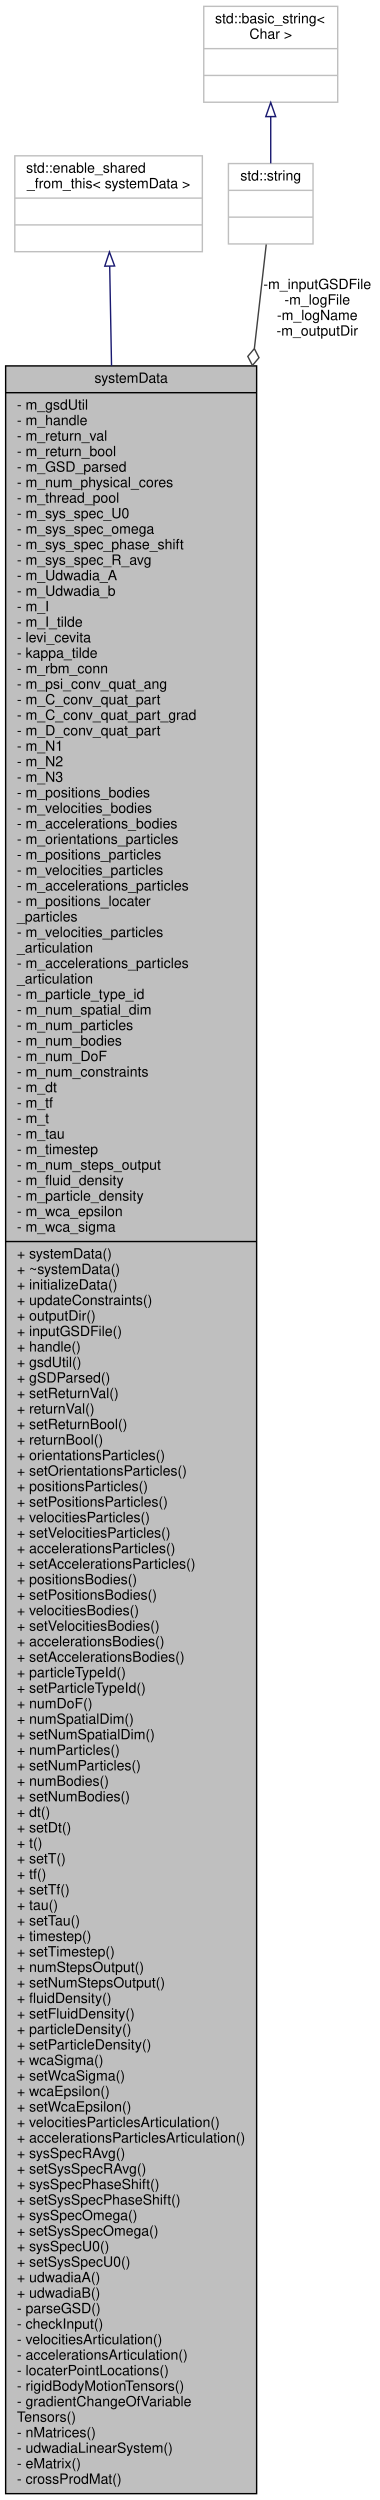
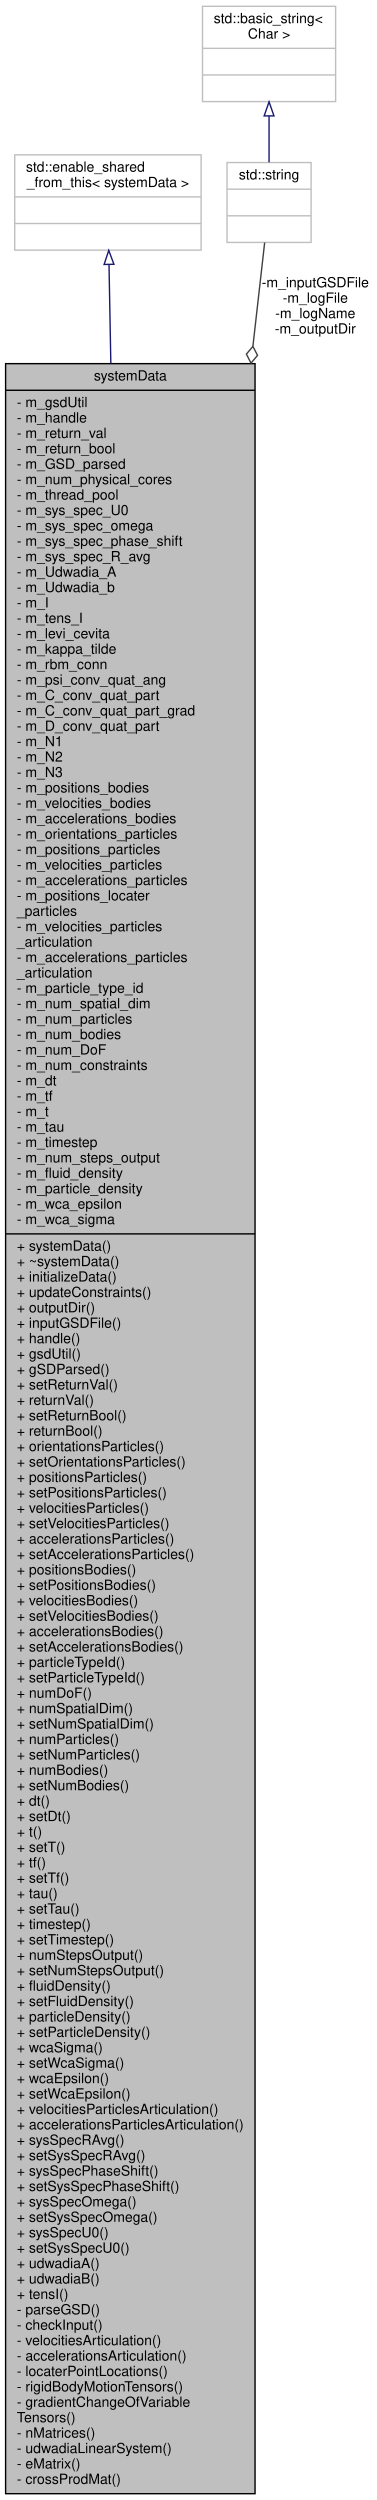
- <svg xmlns="http://www.w3.org/2000/svg" xmlns:xlink="http://www.w3.org/1999/xlink" width="269pt" height="1773pt" viewBox="0.00 0.00 269.00 1773.00">
-   <g id="graph0" class="graph" transform="scale(1 1) rotate(0) translate(4 1769)">
+ <svg xmlns="http://www.w3.org/2000/svg" xmlns:xlink="http://www.w3.org/1999/xlink" width="269pt" height="1784pt" viewBox="0.00 0.00 269.00 1784.00">
+   <g id="graph0" class="graph" transform="scale(1 1) rotate(0) translate(4 1780)">
    <g id="node1" class="node">
      <g id="a_node1">
        <a xlink:title="Class contains all data structures relevant to the simulation framework. Note that after construction...">
-           <polygon fill="#bfbfbf" stroke="black" points="0,-0.5 0,-1509.5 178,-1509.5 178,-0.5 0,-0.5" />
-           <text text-anchor="middle" x="89" y="-1497.5" font-family="Helvetica,sans-Serif" font-size="10.00">systemData</text>
-           <polyline fill="none" stroke="black" points="0,-1490.5 178,-1490.5 " />
-           <text text-anchor="start" x="8" y="-1478.5" font-family="Helvetica,sans-Serif" font-size="10.00">- m_gsdUtil</text>
-           <text text-anchor="start" x="8" y="-1467.5" font-family="Helvetica,sans-Serif" font-size="10.00">- m_handle</text>
-           <text text-anchor="start" x="8" y="-1456.5" font-family="Helvetica,sans-Serif" font-size="10.00">- m_return_val</text>
-           <text text-anchor="start" x="8" y="-1445.5" font-family="Helvetica,sans-Serif" font-size="10.00">- m_return_bool</text>
-           <text text-anchor="start" x="8" y="-1434.5" font-family="Helvetica,sans-Serif" font-size="10.00">- m_GSD_parsed</text>
-           <text text-anchor="start" x="8" y="-1423.5" font-family="Helvetica,sans-Serif" font-size="10.00">- m_num_physical_cores</text>
-           <text text-anchor="start" x="8" y="-1412.5" font-family="Helvetica,sans-Serif" font-size="10.00">- m_thread_pool</text>
-           <text text-anchor="start" x="8" y="-1401.5" font-family="Helvetica,sans-Serif" font-size="10.00">- m_sys_spec_U0</text>
-           <text text-anchor="start" x="8" y="-1390.5" font-family="Helvetica,sans-Serif" font-size="10.00">- m_sys_spec_omega</text>
-           <text text-anchor="start" x="8" y="-1379.5" font-family="Helvetica,sans-Serif" font-size="10.00">- m_sys_spec_phase_shift</text>
-           <text text-anchor="start" x="8" y="-1368.5" font-family="Helvetica,sans-Serif" font-size="10.00">- m_sys_spec_R_avg</text>
-           <text text-anchor="start" x="8" y="-1357.5" font-family="Helvetica,sans-Serif" font-size="10.00">- m_Udwadia_A</text>
-           <text text-anchor="start" x="8" y="-1346.5" font-family="Helvetica,sans-Serif" font-size="10.00">- m_Udwadia_b</text>
-           <text text-anchor="start" x="8" y="-1335.5" font-family="Helvetica,sans-Serif" font-size="10.00">- m_I</text>
-           <text text-anchor="start" x="8" y="-1324.5" font-family="Helvetica,sans-Serif" font-size="10.00">- m_I_tilde</text>
-           <text text-anchor="start" x="8" y="-1313.5" font-family="Helvetica,sans-Serif" font-size="10.00">- levi_cevita</text>
-           <text text-anchor="start" x="8" y="-1302.5" font-family="Helvetica,sans-Serif" font-size="10.00">- kappa_tilde</text>
-           <text text-anchor="start" x="8" y="-1291.5" font-family="Helvetica,sans-Serif" font-size="10.00">- m_rbm_conn</text>
-           <text text-anchor="start" x="8" y="-1280.5" font-family="Helvetica,sans-Serif" font-size="10.00">- m_psi_conv_quat_ang</text>
-           <text text-anchor="start" x="8" y="-1269.5" font-family="Helvetica,sans-Serif" font-size="10.00">- m_C_conv_quat_part</text>
-           <text text-anchor="start" x="8" y="-1258.5" font-family="Helvetica,sans-Serif" font-size="10.00">- m_C_conv_quat_part_grad</text>
-           <text text-anchor="start" x="8" y="-1247.5" font-family="Helvetica,sans-Serif" font-size="10.00">- m_D_conv_quat_part</text>
-           <text text-anchor="start" x="8" y="-1236.5" font-family="Helvetica,sans-Serif" font-size="10.00">- m_N1</text>
-           <text text-anchor="start" x="8" y="-1225.5" font-family="Helvetica,sans-Serif" font-size="10.00">- m_N2</text>
-           <text text-anchor="start" x="8" y="-1214.5" font-family="Helvetica,sans-Serif" font-size="10.00">- m_N3</text>
-           <text text-anchor="start" x="8" y="-1203.5" font-family="Helvetica,sans-Serif" font-size="10.00">- m_positions_bodies</text>
-           <text text-anchor="start" x="8" y="-1192.5" font-family="Helvetica,sans-Serif" font-size="10.00">- m_velocities_bodies</text>
-           <text text-anchor="start" x="8" y="-1181.5" font-family="Helvetica,sans-Serif" font-size="10.00">- m_accelerations_bodies</text>
-           <text text-anchor="start" x="8" y="-1170.5" font-family="Helvetica,sans-Serif" font-size="10.00">- m_orientations_particles</text>
-           <text text-anchor="start" x="8" y="-1159.5" font-family="Helvetica,sans-Serif" font-size="10.00">- m_positions_particles</text>
-           <text text-anchor="start" x="8" y="-1148.5" font-family="Helvetica,sans-Serif" font-size="10.00">- m_velocities_particles</text>
-           <text text-anchor="start" x="8" y="-1137.5" font-family="Helvetica,sans-Serif" font-size="10.00">- m_accelerations_particles</text>
-           <text text-anchor="start" x="8" y="-1126.5" font-family="Helvetica,sans-Serif" font-size="10.00">- m_positions_locater</text>
-           <text text-anchor="start" x="8" y="-1115.5" font-family="Helvetica,sans-Serif" font-size="10.00">_particles</text>
-           <text text-anchor="start" x="8" y="-1104.5" font-family="Helvetica,sans-Serif" font-size="10.00">- m_velocities_particles</text>
-           <text text-anchor="start" x="8" y="-1093.5" font-family="Helvetica,sans-Serif" font-size="10.00">_articulation</text>
-           <text text-anchor="start" x="8" y="-1082.5" font-family="Helvetica,sans-Serif" font-size="10.00">- m_accelerations_particles</text>
-           <text text-anchor="start" x="8" y="-1071.5" font-family="Helvetica,sans-Serif" font-size="10.00">_articulation</text>
-           <text text-anchor="start" x="8" y="-1060.5" font-family="Helvetica,sans-Serif" font-size="10.00">- m_particle_type_id</text>
-           <text text-anchor="start" x="8" y="-1049.5" font-family="Helvetica,sans-Serif" font-size="10.00">- m_num_spatial_dim</text>
-           <text text-anchor="start" x="8" y="-1038.5" font-family="Helvetica,sans-Serif" font-size="10.00">- m_num_particles</text>
-           <text text-anchor="start" x="8" y="-1027.5" font-family="Helvetica,sans-Serif" font-size="10.00">- m_num_bodies</text>
-           <text text-anchor="start" x="8" y="-1016.5" font-family="Helvetica,sans-Serif" font-size="10.00">- m_num_DoF</text>
-           <text text-anchor="start" x="8" y="-1005.5" font-family="Helvetica,sans-Serif" font-size="10.00">- m_num_constraints</text>
-           <text text-anchor="start" x="8" y="-994.5" font-family="Helvetica,sans-Serif" font-size="10.00">- m_dt</text>
-           <text text-anchor="start" x="8" y="-983.5" font-family="Helvetica,sans-Serif" font-size="10.00">- m_tf</text>
-           <text text-anchor="start" x="8" y="-972.5" font-family="Helvetica,sans-Serif" font-size="10.00">- m_t</text>
-           <text text-anchor="start" x="8" y="-961.5" font-family="Helvetica,sans-Serif" font-size="10.00">- m_tau</text>
-           <text text-anchor="start" x="8" y="-950.5" font-family="Helvetica,sans-Serif" font-size="10.00">- m_timestep</text>
-           <text text-anchor="start" x="8" y="-939.5" font-family="Helvetica,sans-Serif" font-size="10.00">- m_num_steps_output</text>
-           <text text-anchor="start" x="8" y="-928.5" font-family="Helvetica,sans-Serif" font-size="10.00">- m_fluid_density</text>
-           <text text-anchor="start" x="8" y="-917.5" font-family="Helvetica,sans-Serif" font-size="10.00">- m_particle_density</text>
-           <text text-anchor="start" x="8" y="-906.5" font-family="Helvetica,sans-Serif" font-size="10.00">- m_wca_epsilon</text>
-           <text text-anchor="start" x="8" y="-895.5" font-family="Helvetica,sans-Serif" font-size="10.00">- m_wca_sigma</text>
-           <polyline fill="none" stroke="black" points="0,-888.5 178,-888.5 " />
-           <text text-anchor="start" x="8" y="-876.5" font-family="Helvetica,sans-Serif" font-size="10.00">+ systemData()</text>
-           <text text-anchor="start" x="8" y="-865.5" font-family="Helvetica,sans-Serif" font-size="10.00">+ ~systemData()</text>
-           <text text-anchor="start" x="8" y="-854.5" font-family="Helvetica,sans-Serif" font-size="10.00">+ initializeData()</text>
-           <text text-anchor="start" x="8" y="-843.5" font-family="Helvetica,sans-Serif" font-size="10.00">+ updateConstraints()</text>
-           <text text-anchor="start" x="8" y="-832.5" font-family="Helvetica,sans-Serif" font-size="10.00">+ outputDir()</text>
-           <text text-anchor="start" x="8" y="-821.5" font-family="Helvetica,sans-Serif" font-size="10.00">+ inputGSDFile()</text>
-           <text text-anchor="start" x="8" y="-810.5" font-family="Helvetica,sans-Serif" font-size="10.00">+ handle()</text>
-           <text text-anchor="start" x="8" y="-799.5" font-family="Helvetica,sans-Serif" font-size="10.00">+ gsdUtil()</text>
-           <text text-anchor="start" x="8" y="-788.5" font-family="Helvetica,sans-Serif" font-size="10.00">+ gSDParsed()</text>
-           <text text-anchor="start" x="8" y="-777.5" font-family="Helvetica,sans-Serif" font-size="10.00">+ setReturnVal()</text>
-           <text text-anchor="start" x="8" y="-766.5" font-family="Helvetica,sans-Serif" font-size="10.00">+ returnVal()</text>
-           <text text-anchor="start" x="8" y="-755.5" font-family="Helvetica,sans-Serif" font-size="10.00">+ setReturnBool()</text>
-           <text text-anchor="start" x="8" y="-744.5" font-family="Helvetica,sans-Serif" font-size="10.00">+ returnBool()</text>
-           <text text-anchor="start" x="8" y="-733.5" font-family="Helvetica,sans-Serif" font-size="10.00">+ orientationsParticles()</text>
-           <text text-anchor="start" x="8" y="-722.5" font-family="Helvetica,sans-Serif" font-size="10.00">+ setOrientationsParticles()</text>
-           <text text-anchor="start" x="8" y="-711.5" font-family="Helvetica,sans-Serif" font-size="10.00">+ positionsParticles()</text>
-           <text text-anchor="start" x="8" y="-700.5" font-family="Helvetica,sans-Serif" font-size="10.00">+ setPositionsParticles()</text>
-           <text text-anchor="start" x="8" y="-689.5" font-family="Helvetica,sans-Serif" font-size="10.00">+ velocitiesParticles()</text>
-           <text text-anchor="start" x="8" y="-678.5" font-family="Helvetica,sans-Serif" font-size="10.00">+ setVelocitiesParticles()</text>
-           <text text-anchor="start" x="8" y="-667.5" font-family="Helvetica,sans-Serif" font-size="10.00">+ accelerationsParticles()</text>
-           <text text-anchor="start" x="8" y="-656.5" font-family="Helvetica,sans-Serif" font-size="10.00">+ setAccelerationsParticles()</text>
-           <text text-anchor="start" x="8" y="-645.5" font-family="Helvetica,sans-Serif" font-size="10.00">+ positionsBodies()</text>
-           <text text-anchor="start" x="8" y="-634.5" font-family="Helvetica,sans-Serif" font-size="10.00">+ setPositionsBodies()</text>
-           <text text-anchor="start" x="8" y="-623.5" font-family="Helvetica,sans-Serif" font-size="10.00">+ velocitiesBodies()</text>
-           <text text-anchor="start" x="8" y="-612.5" font-family="Helvetica,sans-Serif" font-size="10.00">+ setVelocitiesBodies()</text>
-           <text text-anchor="start" x="8" y="-601.5" font-family="Helvetica,sans-Serif" font-size="10.00">+ accelerationsBodies()</text>
-           <text text-anchor="start" x="8" y="-590.5" font-family="Helvetica,sans-Serif" font-size="10.00">+ setAccelerationsBodies()</text>
-           <text text-anchor="start" x="8" y="-579.5" font-family="Helvetica,sans-Serif" font-size="10.00">+ particleTypeId()</text>
-           <text text-anchor="start" x="8" y="-568.5" font-family="Helvetica,sans-Serif" font-size="10.00">+ setParticleTypeId()</text>
-           <text text-anchor="start" x="8" y="-557.5" font-family="Helvetica,sans-Serif" font-size="10.00">+ numDoF()</text>
-           <text text-anchor="start" x="8" y="-546.5" font-family="Helvetica,sans-Serif" font-size="10.00">+ numSpatialDim()</text>
-           <text text-anchor="start" x="8" y="-535.5" font-family="Helvetica,sans-Serif" font-size="10.00">+ setNumSpatialDim()</text>
-           <text text-anchor="start" x="8" y="-524.5" font-family="Helvetica,sans-Serif" font-size="10.00">+ numParticles()</text>
-           <text text-anchor="start" x="8" y="-513.5" font-family="Helvetica,sans-Serif" font-size="10.00">+ setNumParticles()</text>
-           <text text-anchor="start" x="8" y="-502.5" font-family="Helvetica,sans-Serif" font-size="10.00">+ numBodies()</text>
-           <text text-anchor="start" x="8" y="-491.5" font-family="Helvetica,sans-Serif" font-size="10.00">+ setNumBodies()</text>
-           <text text-anchor="start" x="8" y="-480.5" font-family="Helvetica,sans-Serif" font-size="10.00">+ dt()</text>
-           <text text-anchor="start" x="8" y="-469.5" font-family="Helvetica,sans-Serif" font-size="10.00">+ setDt()</text>
-           <text text-anchor="start" x="8" y="-458.5" font-family="Helvetica,sans-Serif" font-size="10.00">+ t()</text>
-           <text text-anchor="start" x="8" y="-447.5" font-family="Helvetica,sans-Serif" font-size="10.00">+ setT()</text>
-           <text text-anchor="start" x="8" y="-436.5" font-family="Helvetica,sans-Serif" font-size="10.00">+ tf()</text>
-           <text text-anchor="start" x="8" y="-425.5" font-family="Helvetica,sans-Serif" font-size="10.00">+ setTf()</text>
-           <text text-anchor="start" x="8" y="-414.5" font-family="Helvetica,sans-Serif" font-size="10.00">+ tau()</text>
-           <text text-anchor="start" x="8" y="-403.5" font-family="Helvetica,sans-Serif" font-size="10.00">+ setTau()</text>
-           <text text-anchor="start" x="8" y="-392.5" font-family="Helvetica,sans-Serif" font-size="10.00">+ timestep()</text>
-           <text text-anchor="start" x="8" y="-381.5" font-family="Helvetica,sans-Serif" font-size="10.00">+ setTimestep()</text>
-           <text text-anchor="start" x="8" y="-370.5" font-family="Helvetica,sans-Serif" font-size="10.00">+ numStepsOutput()</text>
-           <text text-anchor="start" x="8" y="-359.5" font-family="Helvetica,sans-Serif" font-size="10.00">+ setNumStepsOutput()</text>
-           <text text-anchor="start" x="8" y="-348.5" font-family="Helvetica,sans-Serif" font-size="10.00">+ fluidDensity()</text>
-           <text text-anchor="start" x="8" y="-337.5" font-family="Helvetica,sans-Serif" font-size="10.00">+ setFluidDensity()</text>
-           <text text-anchor="start" x="8" y="-326.5" font-family="Helvetica,sans-Serif" font-size="10.00">+ particleDensity()</text>
-           <text text-anchor="start" x="8" y="-315.5" font-family="Helvetica,sans-Serif" font-size="10.00">+ setParticleDensity()</text>
-           <text text-anchor="start" x="8" y="-304.5" font-family="Helvetica,sans-Serif" font-size="10.00">+ wcaSigma()</text>
-           <text text-anchor="start" x="8" y="-293.5" font-family="Helvetica,sans-Serif" font-size="10.00">+ setWcaSigma()</text>
-           <text text-anchor="start" x="8" y="-282.5" font-family="Helvetica,sans-Serif" font-size="10.00">+ wcaEpsilon()</text>
-           <text text-anchor="start" x="8" y="-271.5" font-family="Helvetica,sans-Serif" font-size="10.00">+ setWcaEpsilon()</text>
-           <text text-anchor="start" x="8" y="-260.5" font-family="Helvetica,sans-Serif" font-size="10.00">+ velocitiesParticlesArticulation()</text>
-           <text text-anchor="start" x="8" y="-249.5" font-family="Helvetica,sans-Serif" font-size="10.00">+ accelerationsParticlesArticulation()</text>
-           <text text-anchor="start" x="8" y="-238.5" font-family="Helvetica,sans-Serif" font-size="10.00">+ sysSpecRAvg()</text>
-           <text text-anchor="start" x="8" y="-227.5" font-family="Helvetica,sans-Serif" font-size="10.00">+ setSysSpecRAvg()</text>
-           <text text-anchor="start" x="8" y="-216.5" font-family="Helvetica,sans-Serif" font-size="10.00">+ sysSpecPhaseShift()</text>
-           <text text-anchor="start" x="8" y="-205.5" font-family="Helvetica,sans-Serif" font-size="10.00">+ setSysSpecPhaseShift()</text>
-           <text text-anchor="start" x="8" y="-194.5" font-family="Helvetica,sans-Serif" font-size="10.00">+ sysSpecOmega()</text>
-           <text text-anchor="start" x="8" y="-183.5" font-family="Helvetica,sans-Serif" font-size="10.00">+ setSysSpecOmega()</text>
-           <text text-anchor="start" x="8" y="-172.5" font-family="Helvetica,sans-Serif" font-size="10.00">+ sysSpecU0()</text>
-           <text text-anchor="start" x="8" y="-161.5" font-family="Helvetica,sans-Serif" font-size="10.00">+ setSysSpecU0()</text>
-           <text text-anchor="start" x="8" y="-150.5" font-family="Helvetica,sans-Serif" font-size="10.00">+ udwadiaA()</text>
-           <text text-anchor="start" x="8" y="-139.5" font-family="Helvetica,sans-Serif" font-size="10.00">+ udwadiaB()</text>
+           <polygon fill="#bfbfbf" stroke="black" points="0,-0.5 0,-1520.5 178,-1520.5 178,-0.5 0,-0.5" />
+           <text text-anchor="middle" x="89" y="-1508.5" font-family="Helvetica,sans-Serif" font-size="10.00">systemData</text>
+           <polyline fill="none" stroke="black" points="0,-1501.5 178,-1501.5 " />
+           <text text-anchor="start" x="8" y="-1489.5" font-family="Helvetica,sans-Serif" font-size="10.00">- m_gsdUtil</text>
+           <text text-anchor="start" x="8" y="-1478.5" font-family="Helvetica,sans-Serif" font-size="10.00">- m_handle</text>
+           <text text-anchor="start" x="8" y="-1467.5" font-family="Helvetica,sans-Serif" font-size="10.00">- m_return_val</text>
+           <text text-anchor="start" x="8" y="-1456.5" font-family="Helvetica,sans-Serif" font-size="10.00">- m_return_bool</text>
+           <text text-anchor="start" x="8" y="-1445.5" font-family="Helvetica,sans-Serif" font-size="10.00">- m_GSD_parsed</text>
+           <text text-anchor="start" x="8" y="-1434.5" font-family="Helvetica,sans-Serif" font-size="10.00">- m_num_physical_cores</text>
+           <text text-anchor="start" x="8" y="-1423.5" font-family="Helvetica,sans-Serif" font-size="10.00">- m_thread_pool</text>
+           <text text-anchor="start" x="8" y="-1412.5" font-family="Helvetica,sans-Serif" font-size="10.00">- m_sys_spec_U0</text>
+           <text text-anchor="start" x="8" y="-1401.5" font-family="Helvetica,sans-Serif" font-size="10.00">- m_sys_spec_omega</text>
+           <text text-anchor="start" x="8" y="-1390.5" font-family="Helvetica,sans-Serif" font-size="10.00">- m_sys_spec_phase_shift</text>
+           <text text-anchor="start" x="8" y="-1379.5" font-family="Helvetica,sans-Serif" font-size="10.00">- m_sys_spec_R_avg</text>
+           <text text-anchor="start" x="8" y="-1368.5" font-family="Helvetica,sans-Serif" font-size="10.00">- m_Udwadia_A</text>
+           <text text-anchor="start" x="8" y="-1357.5" font-family="Helvetica,sans-Serif" font-size="10.00">- m_Udwadia_b</text>
+           <text text-anchor="start" x="8" y="-1346.5" font-family="Helvetica,sans-Serif" font-size="10.00">- m_I</text>
+           <text text-anchor="start" x="8" y="-1335.5" font-family="Helvetica,sans-Serif" font-size="10.00">- m_tens_I</text>
+           <text text-anchor="start" x="8" y="-1324.5" font-family="Helvetica,sans-Serif" font-size="10.00">- m_levi_cevita</text>
+           <text text-anchor="start" x="8" y="-1313.5" font-family="Helvetica,sans-Serif" font-size="10.00">- m_kappa_tilde</text>
+           <text text-anchor="start" x="8" y="-1302.5" font-family="Helvetica,sans-Serif" font-size="10.00">- m_rbm_conn</text>
+           <text text-anchor="start" x="8" y="-1291.5" font-family="Helvetica,sans-Serif" font-size="10.00">- m_psi_conv_quat_ang</text>
+           <text text-anchor="start" x="8" y="-1280.5" font-family="Helvetica,sans-Serif" font-size="10.00">- m_C_conv_quat_part</text>
+           <text text-anchor="start" x="8" y="-1269.5" font-family="Helvetica,sans-Serif" font-size="10.00">- m_C_conv_quat_part_grad</text>
+           <text text-anchor="start" x="8" y="-1258.5" font-family="Helvetica,sans-Serif" font-size="10.00">- m_D_conv_quat_part</text>
+           <text text-anchor="start" x="8" y="-1247.5" font-family="Helvetica,sans-Serif" font-size="10.00">- m_N1</text>
+           <text text-anchor="start" x="8" y="-1236.5" font-family="Helvetica,sans-Serif" font-size="10.00">- m_N2</text>
+           <text text-anchor="start" x="8" y="-1225.5" font-family="Helvetica,sans-Serif" font-size="10.00">- m_N3</text>
+           <text text-anchor="start" x="8" y="-1214.5" font-family="Helvetica,sans-Serif" font-size="10.00">- m_positions_bodies</text>
+           <text text-anchor="start" x="8" y="-1203.5" font-family="Helvetica,sans-Serif" font-size="10.00">- m_velocities_bodies</text>
+           <text text-anchor="start" x="8" y="-1192.5" font-family="Helvetica,sans-Serif" font-size="10.00">- m_accelerations_bodies</text>
+           <text text-anchor="start" x="8" y="-1181.5" font-family="Helvetica,sans-Serif" font-size="10.00">- m_orientations_particles</text>
+           <text text-anchor="start" x="8" y="-1170.5" font-family="Helvetica,sans-Serif" font-size="10.00">- m_positions_particles</text>
+           <text text-anchor="start" x="8" y="-1159.5" font-family="Helvetica,sans-Serif" font-size="10.00">- m_velocities_particles</text>
+           <text text-anchor="start" x="8" y="-1148.5" font-family="Helvetica,sans-Serif" font-size="10.00">- m_accelerations_particles</text>
+           <text text-anchor="start" x="8" y="-1137.5" font-family="Helvetica,sans-Serif" font-size="10.00">- m_positions_locater</text>
+           <text text-anchor="start" x="8" y="-1126.5" font-family="Helvetica,sans-Serif" font-size="10.00">_particles</text>
+           <text text-anchor="start" x="8" y="-1115.5" font-family="Helvetica,sans-Serif" font-size="10.00">- m_velocities_particles</text>
+           <text text-anchor="start" x="8" y="-1104.5" font-family="Helvetica,sans-Serif" font-size="10.00">_articulation</text>
+           <text text-anchor="start" x="8" y="-1093.5" font-family="Helvetica,sans-Serif" font-size="10.00">- m_accelerations_particles</text>
+           <text text-anchor="start" x="8" y="-1082.5" font-family="Helvetica,sans-Serif" font-size="10.00">_articulation</text>
+           <text text-anchor="start" x="8" y="-1071.5" font-family="Helvetica,sans-Serif" font-size="10.00">- m_particle_type_id</text>
+           <text text-anchor="start" x="8" y="-1060.5" font-family="Helvetica,sans-Serif" font-size="10.00">- m_num_spatial_dim</text>
+           <text text-anchor="start" x="8" y="-1049.5" font-family="Helvetica,sans-Serif" font-size="10.00">- m_num_particles</text>
+           <text text-anchor="start" x="8" y="-1038.5" font-family="Helvetica,sans-Serif" font-size="10.00">- m_num_bodies</text>
+           <text text-anchor="start" x="8" y="-1027.5" font-family="Helvetica,sans-Serif" font-size="10.00">- m_num_DoF</text>
+           <text text-anchor="start" x="8" y="-1016.5" font-family="Helvetica,sans-Serif" font-size="10.00">- m_num_constraints</text>
+           <text text-anchor="start" x="8" y="-1005.5" font-family="Helvetica,sans-Serif" font-size="10.00">- m_dt</text>
+           <text text-anchor="start" x="8" y="-994.5" font-family="Helvetica,sans-Serif" font-size="10.00">- m_tf</text>
+           <text text-anchor="start" x="8" y="-983.5" font-family="Helvetica,sans-Serif" font-size="10.00">- m_t</text>
+           <text text-anchor="start" x="8" y="-972.5" font-family="Helvetica,sans-Serif" font-size="10.00">- m_tau</text>
+           <text text-anchor="start" x="8" y="-961.5" font-family="Helvetica,sans-Serif" font-size="10.00">- m_timestep</text>
+           <text text-anchor="start" x="8" y="-950.5" font-family="Helvetica,sans-Serif" font-size="10.00">- m_num_steps_output</text>
+           <text text-anchor="start" x="8" y="-939.5" font-family="Helvetica,sans-Serif" font-size="10.00">- m_fluid_density</text>
+           <text text-anchor="start" x="8" y="-928.5" font-family="Helvetica,sans-Serif" font-size="10.00">- m_particle_density</text>
+           <text text-anchor="start" x="8" y="-917.5" font-family="Helvetica,sans-Serif" font-size="10.00">- m_wca_epsilon</text>
+           <text text-anchor="start" x="8" y="-906.5" font-family="Helvetica,sans-Serif" font-size="10.00">- m_wca_sigma</text>
+           <polyline fill="none" stroke="black" points="0,-899.5 178,-899.5 " />
+           <text text-anchor="start" x="8" y="-887.5" font-family="Helvetica,sans-Serif" font-size="10.00">+ systemData()</text>
+           <text text-anchor="start" x="8" y="-876.5" font-family="Helvetica,sans-Serif" font-size="10.00">+ ~systemData()</text>
+           <text text-anchor="start" x="8" y="-865.5" font-family="Helvetica,sans-Serif" font-size="10.00">+ initializeData()</text>
+           <text text-anchor="start" x="8" y="-854.5" font-family="Helvetica,sans-Serif" font-size="10.00">+ updateConstraints()</text>
+           <text text-anchor="start" x="8" y="-843.5" font-family="Helvetica,sans-Serif" font-size="10.00">+ outputDir()</text>
+           <text text-anchor="start" x="8" y="-832.5" font-family="Helvetica,sans-Serif" font-size="10.00">+ inputGSDFile()</text>
+           <text text-anchor="start" x="8" y="-821.5" font-family="Helvetica,sans-Serif" font-size="10.00">+ handle()</text>
+           <text text-anchor="start" x="8" y="-810.5" font-family="Helvetica,sans-Serif" font-size="10.00">+ gsdUtil()</text>
+           <text text-anchor="start" x="8" y="-799.5" font-family="Helvetica,sans-Serif" font-size="10.00">+ gSDParsed()</text>
+           <text text-anchor="start" x="8" y="-788.5" font-family="Helvetica,sans-Serif" font-size="10.00">+ setReturnVal()</text>
+           <text text-anchor="start" x="8" y="-777.5" font-family="Helvetica,sans-Serif" font-size="10.00">+ returnVal()</text>
+           <text text-anchor="start" x="8" y="-766.5" font-family="Helvetica,sans-Serif" font-size="10.00">+ setReturnBool()</text>
+           <text text-anchor="start" x="8" y="-755.5" font-family="Helvetica,sans-Serif" font-size="10.00">+ returnBool()</text>
+           <text text-anchor="start" x="8" y="-744.5" font-family="Helvetica,sans-Serif" font-size="10.00">+ orientationsParticles()</text>
+           <text text-anchor="start" x="8" y="-733.5" font-family="Helvetica,sans-Serif" font-size="10.00">+ setOrientationsParticles()</text>
+           <text text-anchor="start" x="8" y="-722.5" font-family="Helvetica,sans-Serif" font-size="10.00">+ positionsParticles()</text>
+           <text text-anchor="start" x="8" y="-711.5" font-family="Helvetica,sans-Serif" font-size="10.00">+ setPositionsParticles()</text>
+           <text text-anchor="start" x="8" y="-700.5" font-family="Helvetica,sans-Serif" font-size="10.00">+ velocitiesParticles()</text>
+           <text text-anchor="start" x="8" y="-689.5" font-family="Helvetica,sans-Serif" font-size="10.00">+ setVelocitiesParticles()</text>
+           <text text-anchor="start" x="8" y="-678.5" font-family="Helvetica,sans-Serif" font-size="10.00">+ accelerationsParticles()</text>
+           <text text-anchor="start" x="8" y="-667.5" font-family="Helvetica,sans-Serif" font-size="10.00">+ setAccelerationsParticles()</text>
+           <text text-anchor="start" x="8" y="-656.5" font-family="Helvetica,sans-Serif" font-size="10.00">+ positionsBodies()</text>
+           <text text-anchor="start" x="8" y="-645.5" font-family="Helvetica,sans-Serif" font-size="10.00">+ setPositionsBodies()</text>
+           <text text-anchor="start" x="8" y="-634.5" font-family="Helvetica,sans-Serif" font-size="10.00">+ velocitiesBodies()</text>
+           <text text-anchor="start" x="8" y="-623.5" font-family="Helvetica,sans-Serif" font-size="10.00">+ setVelocitiesBodies()</text>
+           <text text-anchor="start" x="8" y="-612.5" font-family="Helvetica,sans-Serif" font-size="10.00">+ accelerationsBodies()</text>
+           <text text-anchor="start" x="8" y="-601.5" font-family="Helvetica,sans-Serif" font-size="10.00">+ setAccelerationsBodies()</text>
+           <text text-anchor="start" x="8" y="-590.5" font-family="Helvetica,sans-Serif" font-size="10.00">+ particleTypeId()</text>
+           <text text-anchor="start" x="8" y="-579.5" font-family="Helvetica,sans-Serif" font-size="10.00">+ setParticleTypeId()</text>
+           <text text-anchor="start" x="8" y="-568.5" font-family="Helvetica,sans-Serif" font-size="10.00">+ numDoF()</text>
+           <text text-anchor="start" x="8" y="-557.5" font-family="Helvetica,sans-Serif" font-size="10.00">+ numSpatialDim()</text>
+           <text text-anchor="start" x="8" y="-546.5" font-family="Helvetica,sans-Serif" font-size="10.00">+ setNumSpatialDim()</text>
+           <text text-anchor="start" x="8" y="-535.5" font-family="Helvetica,sans-Serif" font-size="10.00">+ numParticles()</text>
+           <text text-anchor="start" x="8" y="-524.5" font-family="Helvetica,sans-Serif" font-size="10.00">+ setNumParticles()</text>
+           <text text-anchor="start" x="8" y="-513.5" font-family="Helvetica,sans-Serif" font-size="10.00">+ numBodies()</text>
+           <text text-anchor="start" x="8" y="-502.5" font-family="Helvetica,sans-Serif" font-size="10.00">+ setNumBodies()</text>
+           <text text-anchor="start" x="8" y="-491.5" font-family="Helvetica,sans-Serif" font-size="10.00">+ dt()</text>
+           <text text-anchor="start" x="8" y="-480.5" font-family="Helvetica,sans-Serif" font-size="10.00">+ setDt()</text>
+           <text text-anchor="start" x="8" y="-469.5" font-family="Helvetica,sans-Serif" font-size="10.00">+ t()</text>
+           <text text-anchor="start" x="8" y="-458.5" font-family="Helvetica,sans-Serif" font-size="10.00">+ setT()</text>
+           <text text-anchor="start" x="8" y="-447.5" font-family="Helvetica,sans-Serif" font-size="10.00">+ tf()</text>
+           <text text-anchor="start" x="8" y="-436.5" font-family="Helvetica,sans-Serif" font-size="10.00">+ setTf()</text>
+           <text text-anchor="start" x="8" y="-425.5" font-family="Helvetica,sans-Serif" font-size="10.00">+ tau()</text>
+           <text text-anchor="start" x="8" y="-414.5" font-family="Helvetica,sans-Serif" font-size="10.00">+ setTau()</text>
+           <text text-anchor="start" x="8" y="-403.5" font-family="Helvetica,sans-Serif" font-size="10.00">+ timestep()</text>
+           <text text-anchor="start" x="8" y="-392.5" font-family="Helvetica,sans-Serif" font-size="10.00">+ setTimestep()</text>
+           <text text-anchor="start" x="8" y="-381.5" font-family="Helvetica,sans-Serif" font-size="10.00">+ numStepsOutput()</text>
+           <text text-anchor="start" x="8" y="-370.5" font-family="Helvetica,sans-Serif" font-size="10.00">+ setNumStepsOutput()</text>
+           <text text-anchor="start" x="8" y="-359.5" font-family="Helvetica,sans-Serif" font-size="10.00">+ fluidDensity()</text>
+           <text text-anchor="start" x="8" y="-348.5" font-family="Helvetica,sans-Serif" font-size="10.00">+ setFluidDensity()</text>
+           <text text-anchor="start" x="8" y="-337.5" font-family="Helvetica,sans-Serif" font-size="10.00">+ particleDensity()</text>
+           <text text-anchor="start" x="8" y="-326.5" font-family="Helvetica,sans-Serif" font-size="10.00">+ setParticleDensity()</text>
+           <text text-anchor="start" x="8" y="-315.5" font-family="Helvetica,sans-Serif" font-size="10.00">+ wcaSigma()</text>
+           <text text-anchor="start" x="8" y="-304.5" font-family="Helvetica,sans-Serif" font-size="10.00">+ setWcaSigma()</text>
+           <text text-anchor="start" x="8" y="-293.5" font-family="Helvetica,sans-Serif" font-size="10.00">+ wcaEpsilon()</text>
+           <text text-anchor="start" x="8" y="-282.5" font-family="Helvetica,sans-Serif" font-size="10.00">+ setWcaEpsilon()</text>
+           <text text-anchor="start" x="8" y="-271.5" font-family="Helvetica,sans-Serif" font-size="10.00">+ velocitiesParticlesArticulation()</text>
+           <text text-anchor="start" x="8" y="-260.5" font-family="Helvetica,sans-Serif" font-size="10.00">+ accelerationsParticlesArticulation()</text>
+           <text text-anchor="start" x="8" y="-249.5" font-family="Helvetica,sans-Serif" font-size="10.00">+ sysSpecRAvg()</text>
+           <text text-anchor="start" x="8" y="-238.5" font-family="Helvetica,sans-Serif" font-size="10.00">+ setSysSpecRAvg()</text>
+           <text text-anchor="start" x="8" y="-227.5" font-family="Helvetica,sans-Serif" font-size="10.00">+ sysSpecPhaseShift()</text>
+           <text text-anchor="start" x="8" y="-216.5" font-family="Helvetica,sans-Serif" font-size="10.00">+ setSysSpecPhaseShift()</text>
+           <text text-anchor="start" x="8" y="-205.5" font-family="Helvetica,sans-Serif" font-size="10.00">+ sysSpecOmega()</text>
+           <text text-anchor="start" x="8" y="-194.5" font-family="Helvetica,sans-Serif" font-size="10.00">+ setSysSpecOmega()</text>
+           <text text-anchor="start" x="8" y="-183.5" font-family="Helvetica,sans-Serif" font-size="10.00">+ sysSpecU0()</text>
+           <text text-anchor="start" x="8" y="-172.5" font-family="Helvetica,sans-Serif" font-size="10.00">+ setSysSpecU0()</text>
+           <text text-anchor="start" x="8" y="-161.5" font-family="Helvetica,sans-Serif" font-size="10.00">+ udwadiaA()</text>
+           <text text-anchor="start" x="8" y="-150.5" font-family="Helvetica,sans-Serif" font-size="10.00">+ udwadiaB()</text>
+           <text text-anchor="start" x="8" y="-139.5" font-family="Helvetica,sans-Serif" font-size="10.00">+ tensI()</text>
          <text text-anchor="start" x="8" y="-128.5" font-family="Helvetica,sans-Serif" font-size="10.00">- parseGSD()</text>
          <text text-anchor="start" x="8" y="-117.5" font-family="Helvetica,sans-Serif" font-size="10.00">- checkInput()</text>
          <text text-anchor="start" x="8" y="-106.5" font-family="Helvetica,sans-Serif" font-size="10.00">- velocitiesArticulation()</text>
          <text text-anchor="start" x="8" y="-95.5" font-family="Helvetica,sans-Serif" font-size="10.00">- accelerationsArticulation()</text>
          <text text-anchor="start" x="8" y="-84.5" font-family="Helvetica,sans-Serif" font-size="10.00">- locaterPointLocations()</text>
          <text text-anchor="start" x="8" y="-73.5" font-family="Helvetica,sans-Serif" font-size="10.00">- rigidBodyMotionTensors()</text>
          <text text-anchor="start" x="8" y="-62.5" font-family="Helvetica,sans-Serif" font-size="10.00">- gradientChangeOfVariable</text>
          <text text-anchor="start" x="8" y="-51.5" font-family="Helvetica,sans-Serif" font-size="10.00">Tensors()</text>
          <text text-anchor="start" x="8" y="-40.5" font-family="Helvetica,sans-Serif" font-size="10.00">- nMatrices()</text>
          <text text-anchor="start" x="8" y="-29.5" font-family="Helvetica,sans-Serif" font-size="10.00">- udwadiaLinearSystem()</text>
          <text text-anchor="start" x="8" y="-18.5" font-family="Helvetica,sans-Serif" font-size="10.00">- eMatrix()</text>
          <text text-anchor="start" x="8" y="-7.5" font-family="Helvetica,sans-Serif" font-size="10.00">- crossProdMat()</text>
        </a>
      </g>
    </g>
    <g id="node2" class="node">
      <g id="a_node2">
        <a xlink:title=" ">
-           <polygon fill="none" stroke="#bfbfbf" points="6.5,-1590.5 6.5,-1658.5 139.5,-1658.5 139.5,-1590.5 6.5,-1590.5" />
-           <text text-anchor="start" x="14.5" y="-1646.5" font-family="Helvetica,sans-Serif" font-size="10.00">std::enable_shared</text>
-           <text text-anchor="middle" x="73" y="-1635.5" font-family="Helvetica,sans-Serif" font-size="10.00">_from_this&lt; systemData &gt;</text>
-           <polyline fill="none" stroke="#bfbfbf" points="6.5,-1628.5 139.5,-1628.5 " />
-           <text text-anchor="middle" x="73" y="-1616.5" font-family="Helvetica,sans-Serif" font-size="10.00"> </text>
-           <polyline fill="none" stroke="#bfbfbf" points="6.5,-1609.5 139.5,-1609.5 " />
-           <text text-anchor="middle" x="73" y="-1597.5" font-family="Helvetica,sans-Serif" font-size="10.00"> </text>
+           <polygon fill="none" stroke="#bfbfbf" points="6.5,-1601.5 6.5,-1669.5 139.5,-1669.5 139.5,-1601.5 6.5,-1601.5" />
+           <text text-anchor="start" x="14.5" y="-1657.5" font-family="Helvetica,sans-Serif" font-size="10.00">std::enable_shared</text>
+           <text text-anchor="middle" x="73" y="-1646.5" font-family="Helvetica,sans-Serif" font-size="10.00">_from_this&lt; systemData &gt;</text>
+           <polyline fill="none" stroke="#bfbfbf" points="6.5,-1639.5 139.5,-1639.5 " />
+           <text text-anchor="middle" x="73" y="-1627.5" font-family="Helvetica,sans-Serif" font-size="10.00"> </text>
+           <polyline fill="none" stroke="#bfbfbf" points="6.5,-1620.5 139.5,-1620.5 " />
+           <text text-anchor="middle" x="73" y="-1608.5" font-family="Helvetica,sans-Serif" font-size="10.00"> </text>
        </a>
      </g>
    </g>
    <g id="edge1" class="edge">
-       <path fill="none" stroke="midnightblue" d="M73.8,-1580.22C74.14,-1561.57 74.58,-1537.58 75.1,-1509.59" />
-       <polygon fill="none" stroke="midnightblue" points="70.3,-1580.23 73.61,-1590.29 77.3,-1580.36 70.3,-1580.23" />
+       <path fill="none" stroke="midnightblue" d="M73.79,-1591.28C74.13,-1572.64 74.57,-1548.66 75.09,-1520.66" />
+       <polygon fill="none" stroke="midnightblue" points="70.29,-1591.28 73.61,-1601.34 77.29,-1591.41 70.29,-1591.28" />
    </g>
    <g id="node3" class="node">
      <g id="a_node3">
        <a xlink:title=" ">
-           <polygon fill="none" stroke="#bfbfbf" points="158,-1596 158,-1653 218,-1653 218,-1596 158,-1596" />
-           <text text-anchor="middle" x="188" y="-1641" font-family="Helvetica,sans-Serif" font-size="10.00">std::string</text>
-           <polyline fill="none" stroke="#bfbfbf" points="158,-1634 218,-1634 " />
-           <text text-anchor="middle" x="188" y="-1622" font-family="Helvetica,sans-Serif" font-size="10.00"> </text>
-           <polyline fill="none" stroke="#bfbfbf" points="158,-1615 218,-1615 " />
-           <text text-anchor="middle" x="188" y="-1603" font-family="Helvetica,sans-Serif" font-size="10.00"> </text>
+           <polygon fill="none" stroke="#bfbfbf" points="158,-1607 158,-1664 218,-1664 218,-1607 158,-1607" />
+           <text text-anchor="middle" x="188" y="-1652" font-family="Helvetica,sans-Serif" font-size="10.00">std::string</text>
+           <polyline fill="none" stroke="#bfbfbf" points="158,-1645 218,-1645 " />
+           <text text-anchor="middle" x="188" y="-1633" font-family="Helvetica,sans-Serif" font-size="10.00"> </text>
+           <polyline fill="none" stroke="#bfbfbf" points="158,-1626 218,-1626 " />
+           <text text-anchor="middle" x="188" y="-1614" font-family="Helvetica,sans-Serif" font-size="10.00"> </text>
        </a>
      </g>
    </g>
    <g id="edge2" class="edge">
-       <path fill="none" stroke="#404040" d="M184.82,-1595.62C182.81,-1578 179.93,-1552.75 176.41,-1521.92" />
-       <polygon fill="none" stroke="#404040" points="176.39,-1521.76 171.73,-1516.25 175.03,-1509.84 179.68,-1515.34 176.39,-1521.76" />
-       <text text-anchor="middle" x="221" y="-1564" font-family="Helvetica,sans-Serif" font-size="10.00"> -m_inputGSDFile</text>
-       <text text-anchor="middle" x="221" y="-1553" font-family="Helvetica,sans-Serif" font-size="10.00">-m_logFile</text>
-       <text text-anchor="middle" x="221" y="-1542" font-family="Helvetica,sans-Serif" font-size="10.00">-m_logName</text>
-       <text text-anchor="middle" x="221" y="-1531" font-family="Helvetica,sans-Serif" font-size="10.00">-m_outputDir</text>
+       <path fill="none" stroke="#404040" d="M184.87,-1606.93C182.88,-1589.33 180.01,-1564 176.49,-1533.03" />
+       <polygon fill="none" stroke="#404040" points="176.47,-1532.82 171.82,-1527.31 175.12,-1520.89 179.77,-1526.4 176.47,-1532.82" />
+       <text text-anchor="middle" x="221" y="-1575" font-family="Helvetica,sans-Serif" font-size="10.00"> -m_inputGSDFile</text>
+       <text text-anchor="middle" x="221" y="-1564" font-family="Helvetica,sans-Serif" font-size="10.00">-m_logFile</text>
+       <text text-anchor="middle" x="221" y="-1553" font-family="Helvetica,sans-Serif" font-size="10.00">-m_logName</text>
+       <text text-anchor="middle" x="221" y="-1542" font-family="Helvetica,sans-Serif" font-size="10.00">-m_outputDir</text>
    </g>
    <g id="node4" class="node">
      <g id="a_node4">
        <a xlink:title=" ">
-           <polygon fill="none" stroke="#bfbfbf" points="140.5,-1696.5 140.5,-1764.5 235.5,-1764.5 235.5,-1696.5 140.5,-1696.5" />
-           <text text-anchor="start" x="148.5" y="-1752.5" font-family="Helvetica,sans-Serif" font-size="10.00">std::basic_string&lt;</text>
-           <text text-anchor="middle" x="188" y="-1741.5" font-family="Helvetica,sans-Serif" font-size="10.00"> Char &gt;</text>
-           <polyline fill="none" stroke="#bfbfbf" points="140.5,-1734.5 235.5,-1734.5 " />
-           <text text-anchor="middle" x="188" y="-1722.5" font-family="Helvetica,sans-Serif" font-size="10.00"> </text>
-           <polyline fill="none" stroke="#bfbfbf" points="140.5,-1715.5 235.5,-1715.5 " />
-           <text text-anchor="middle" x="188" y="-1703.5" font-family="Helvetica,sans-Serif" font-size="10.00"> </text>
+           <polygon fill="none" stroke="#bfbfbf" points="140.5,-1707.5 140.5,-1775.5 235.5,-1775.5 235.5,-1707.5 140.5,-1707.5" />
+           <text text-anchor="start" x="148.5" y="-1763.5" font-family="Helvetica,sans-Serif" font-size="10.00">std::basic_string&lt;</text>
+           <text text-anchor="middle" x="188" y="-1752.5" font-family="Helvetica,sans-Serif" font-size="10.00"> Char &gt;</text>
+           <polyline fill="none" stroke="#bfbfbf" points="140.5,-1745.5 235.5,-1745.5 " />
+           <text text-anchor="middle" x="188" y="-1733.5" font-family="Helvetica,sans-Serif" font-size="10.00"> </text>
+           <polyline fill="none" stroke="#bfbfbf" points="140.5,-1726.5 235.5,-1726.5 " />
+           <text text-anchor="middle" x="188" y="-1714.5" font-family="Helvetica,sans-Serif" font-size="10.00"> </text>
        </a>
      </g>
    </g>
    <g id="edge3" class="edge">
-       <path fill="none" stroke="midnightblue" d="M188,-1686.25C188,-1675.05 188,-1663.3 188,-1653.15" />
-       <polygon fill="none" stroke="midnightblue" points="184.5,-1686.31 188,-1696.31 191.5,-1686.31 184.5,-1686.31" />
+       <path fill="none" stroke="midnightblue" d="M188,-1697.25C188,-1686.05 188,-1674.3 188,-1664.15" />
+       <polygon fill="none" stroke="midnightblue" points="184.5,-1697.31 188,-1707.31 191.5,-1697.31 184.5,-1697.31" />
    </g>
  </g>
</svg>
